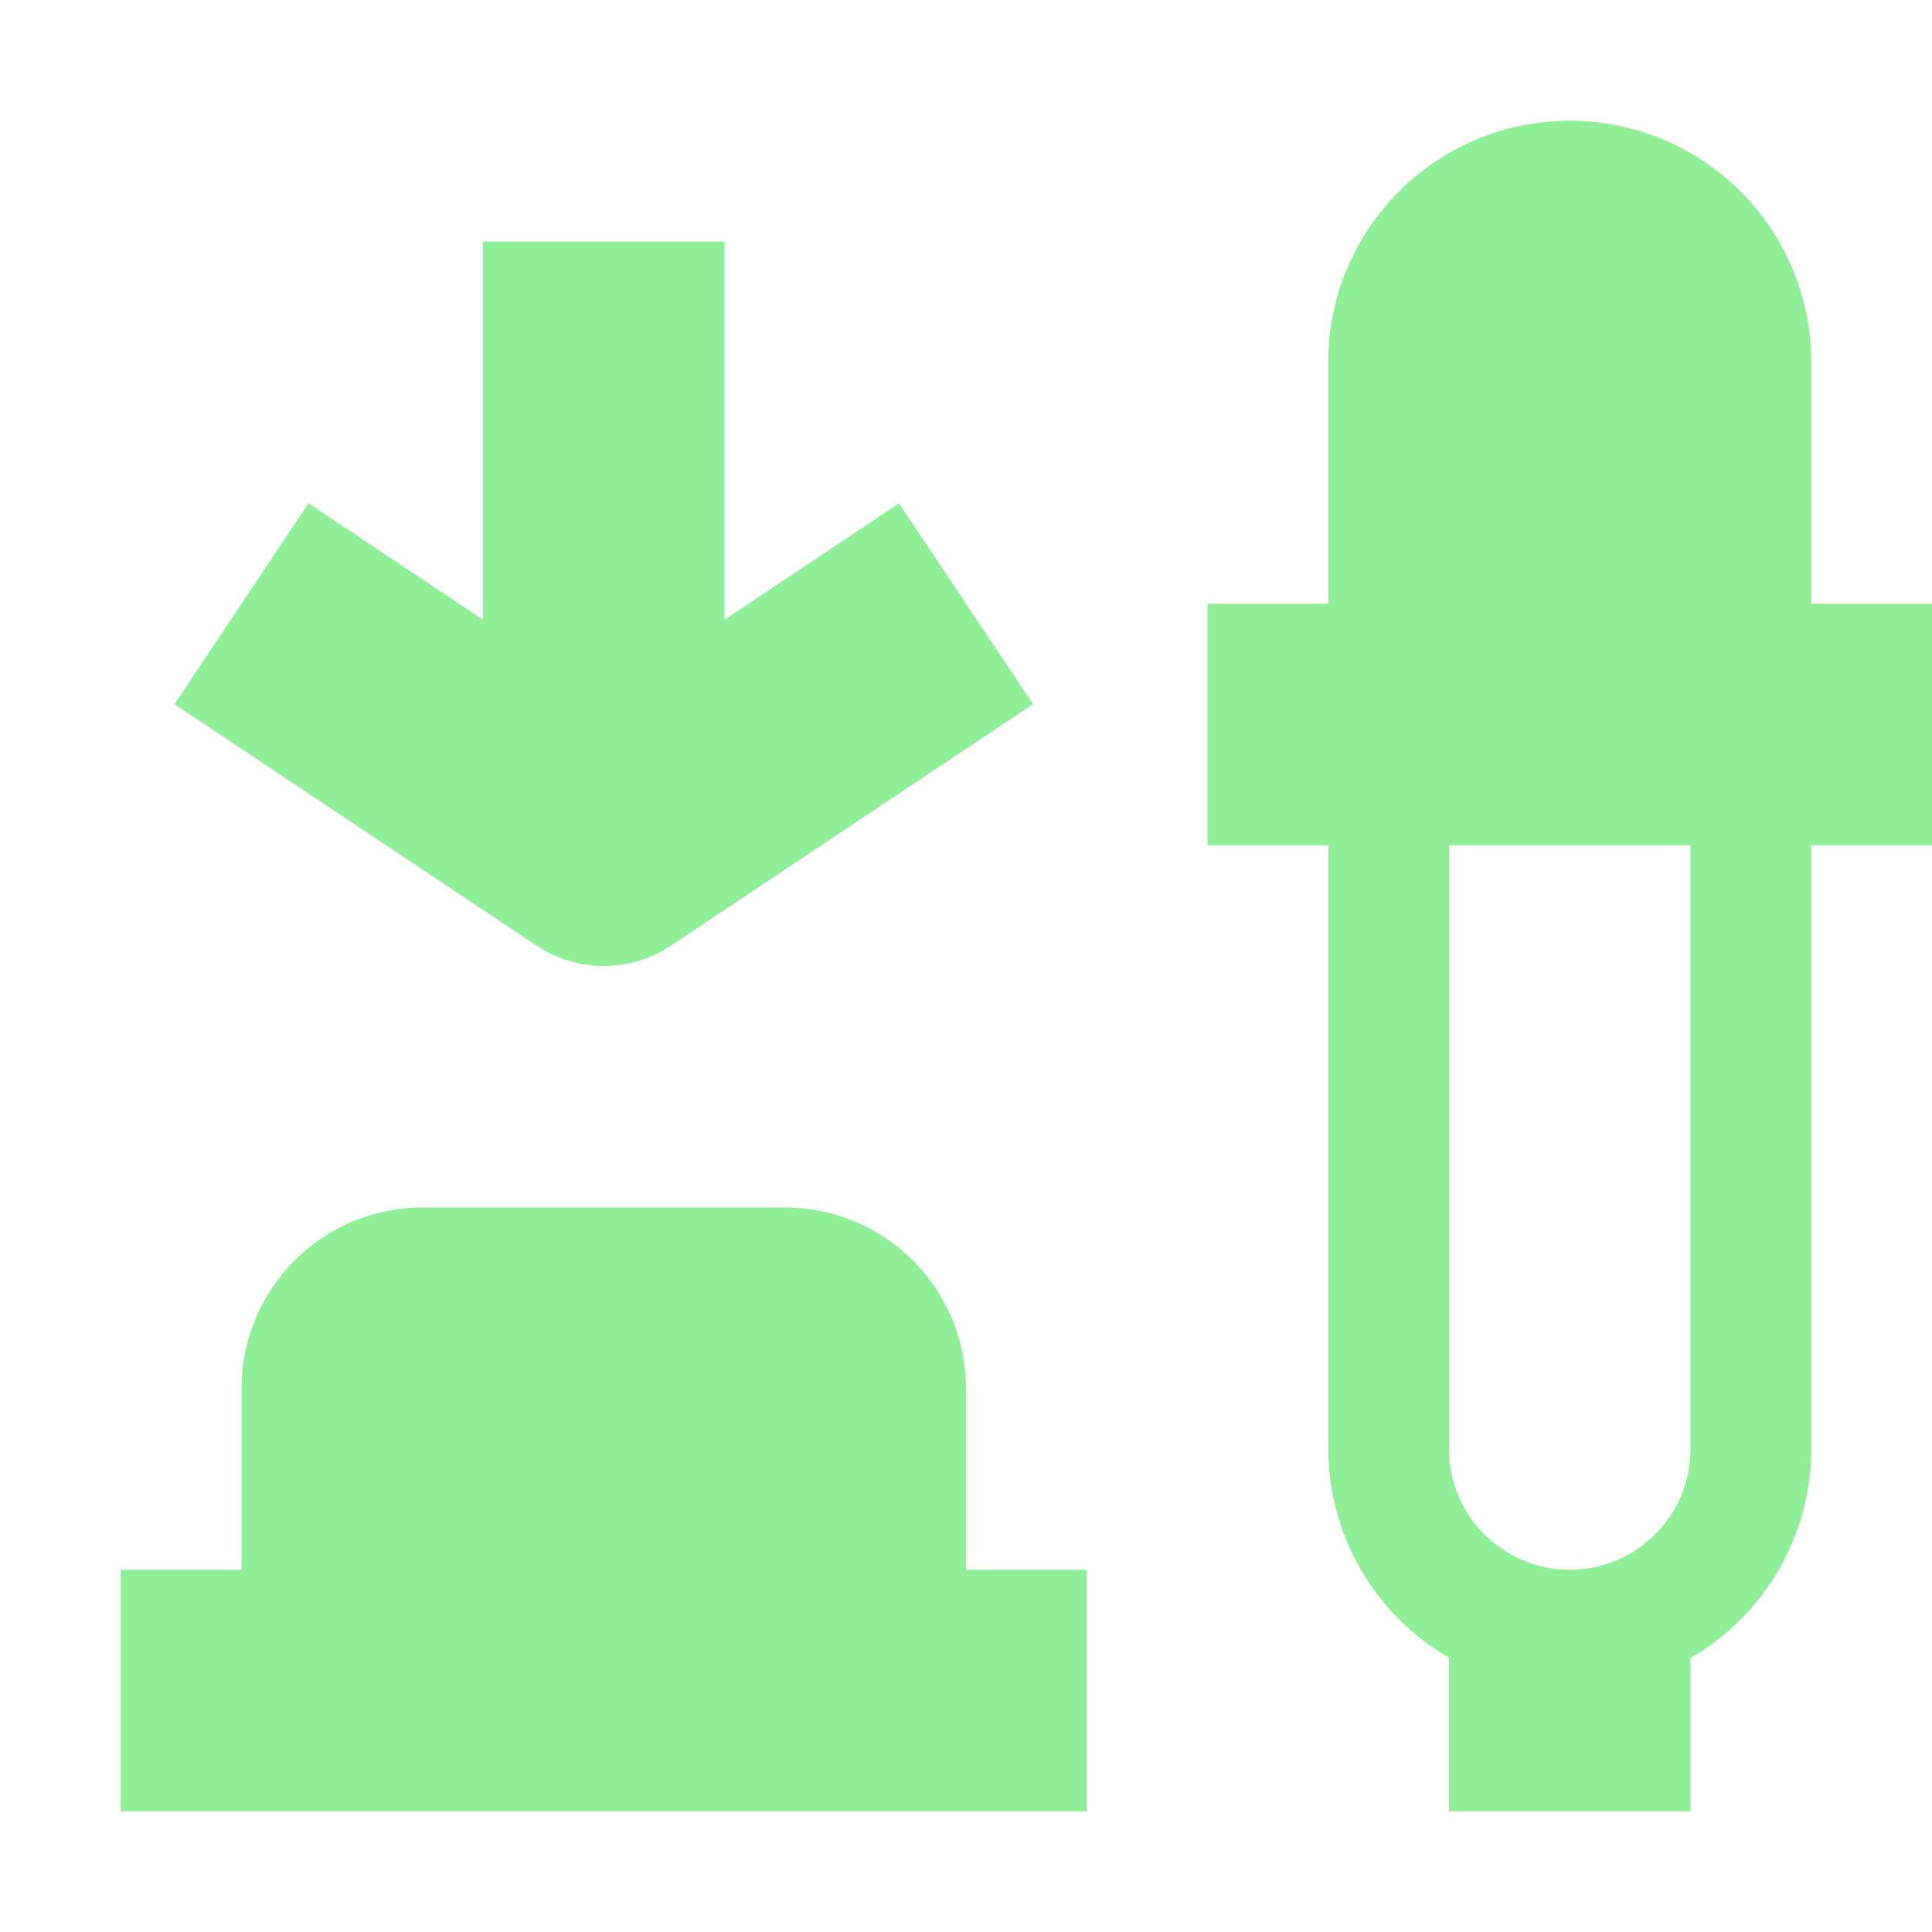
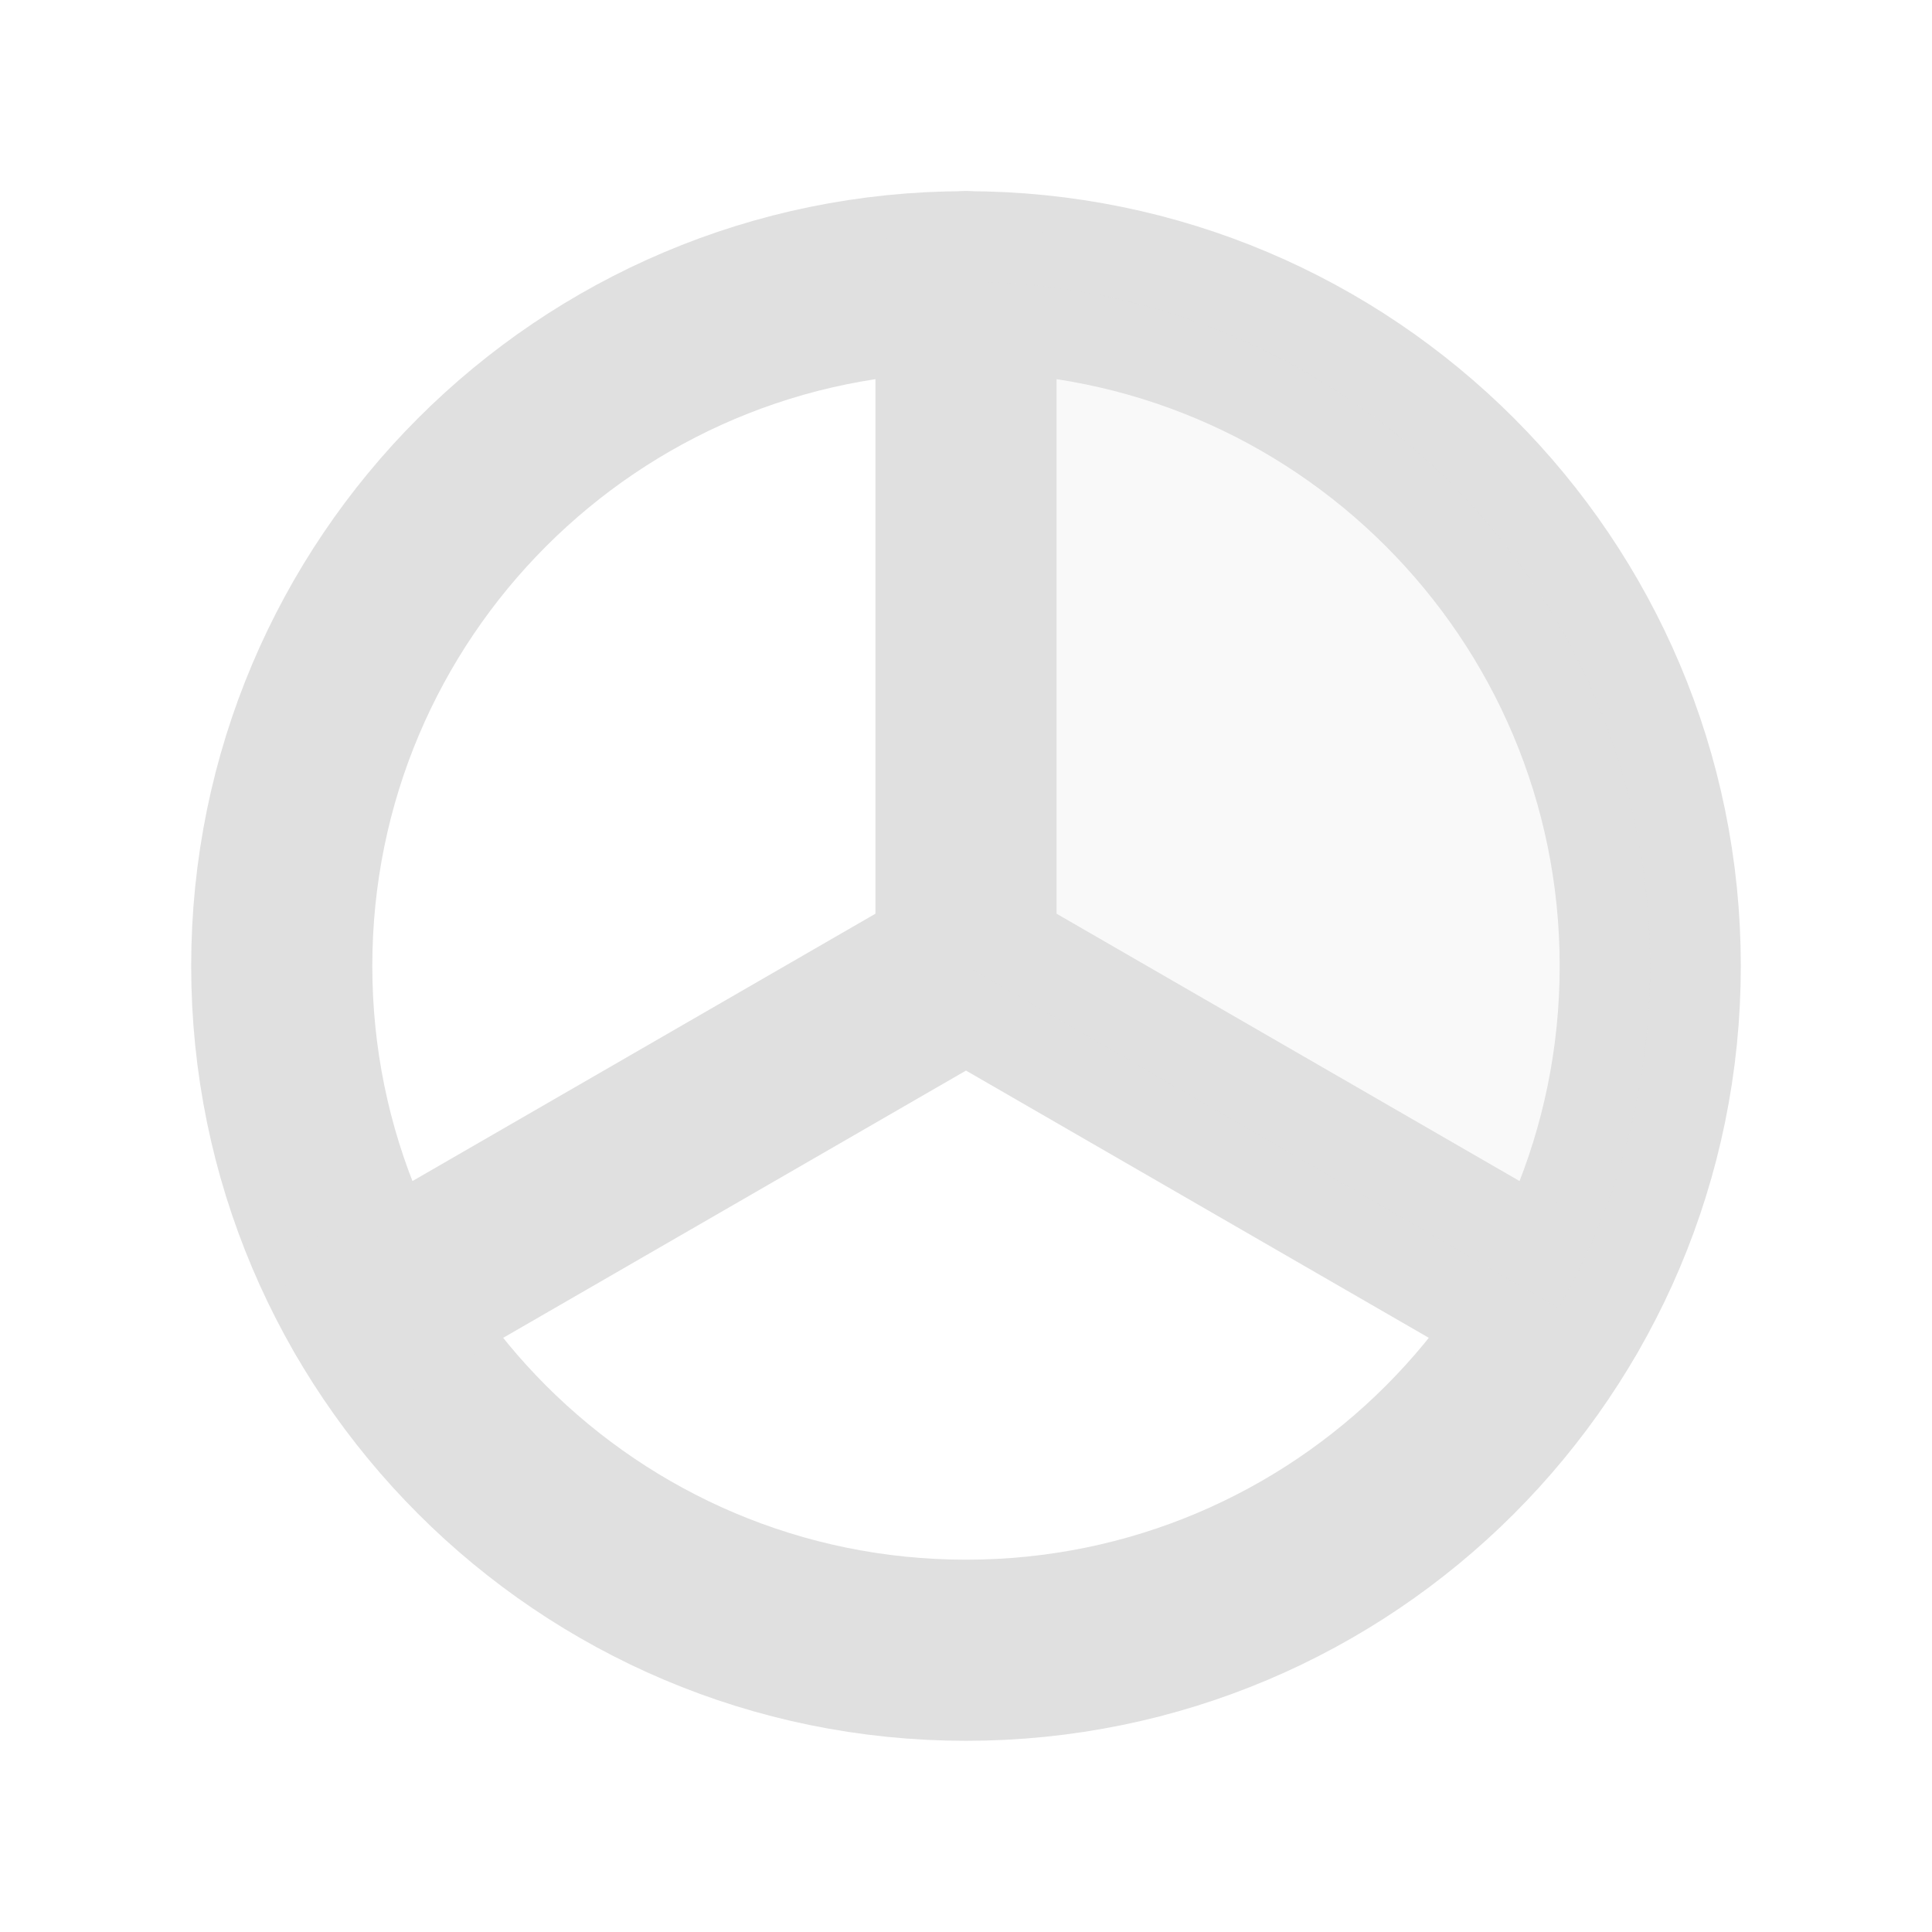
- <svg xmlns="http://www.w3.org/2000/svg" width="16" height="16">
-   <path fill="#8eef97" d="M11 5h-1v2h1v5a2 2 0 0 0 1 1.728V15h2v-1.27A2 2 0 0 0 15 12V7h1V5h-1V3a1 1 0 0 0-4 0zm1 2h2v5a1 1 0 0 1-2 0zM4 2v3.133l-1.445-.965-1.11 1.664 3 2a1 1 0 0 0 1.11 0l3-2-1.11-1.664L6 5.133V2zm-.5 8A1.5 1.5 0 0 0 2 11.5V13H1v2h8v-2H8v-1.5A1.5 1.5 0 0 0 6.5 10z" />
+ <svg xmlns="http://www.w3.org/2000/svg" width="16" height="16" viewBox="0 0 24 24" fill="none" stroke="#e0e0e0" stroke-width="2.25" stroke-linecap="round" stroke-linejoin="round">
+   <circle cx="12" cy="12" r="8.5" />
+   <path d="M12 12V3.5M12 12l7.36 4.25M12 12l-7.36 4.25" />
+   <path d="M12 12V3.5a8.5 8.5 0 0 1 7.36 12.75z" fill="#e0e0e0" fill-opacity="0.18" stroke="none" />
</svg>
